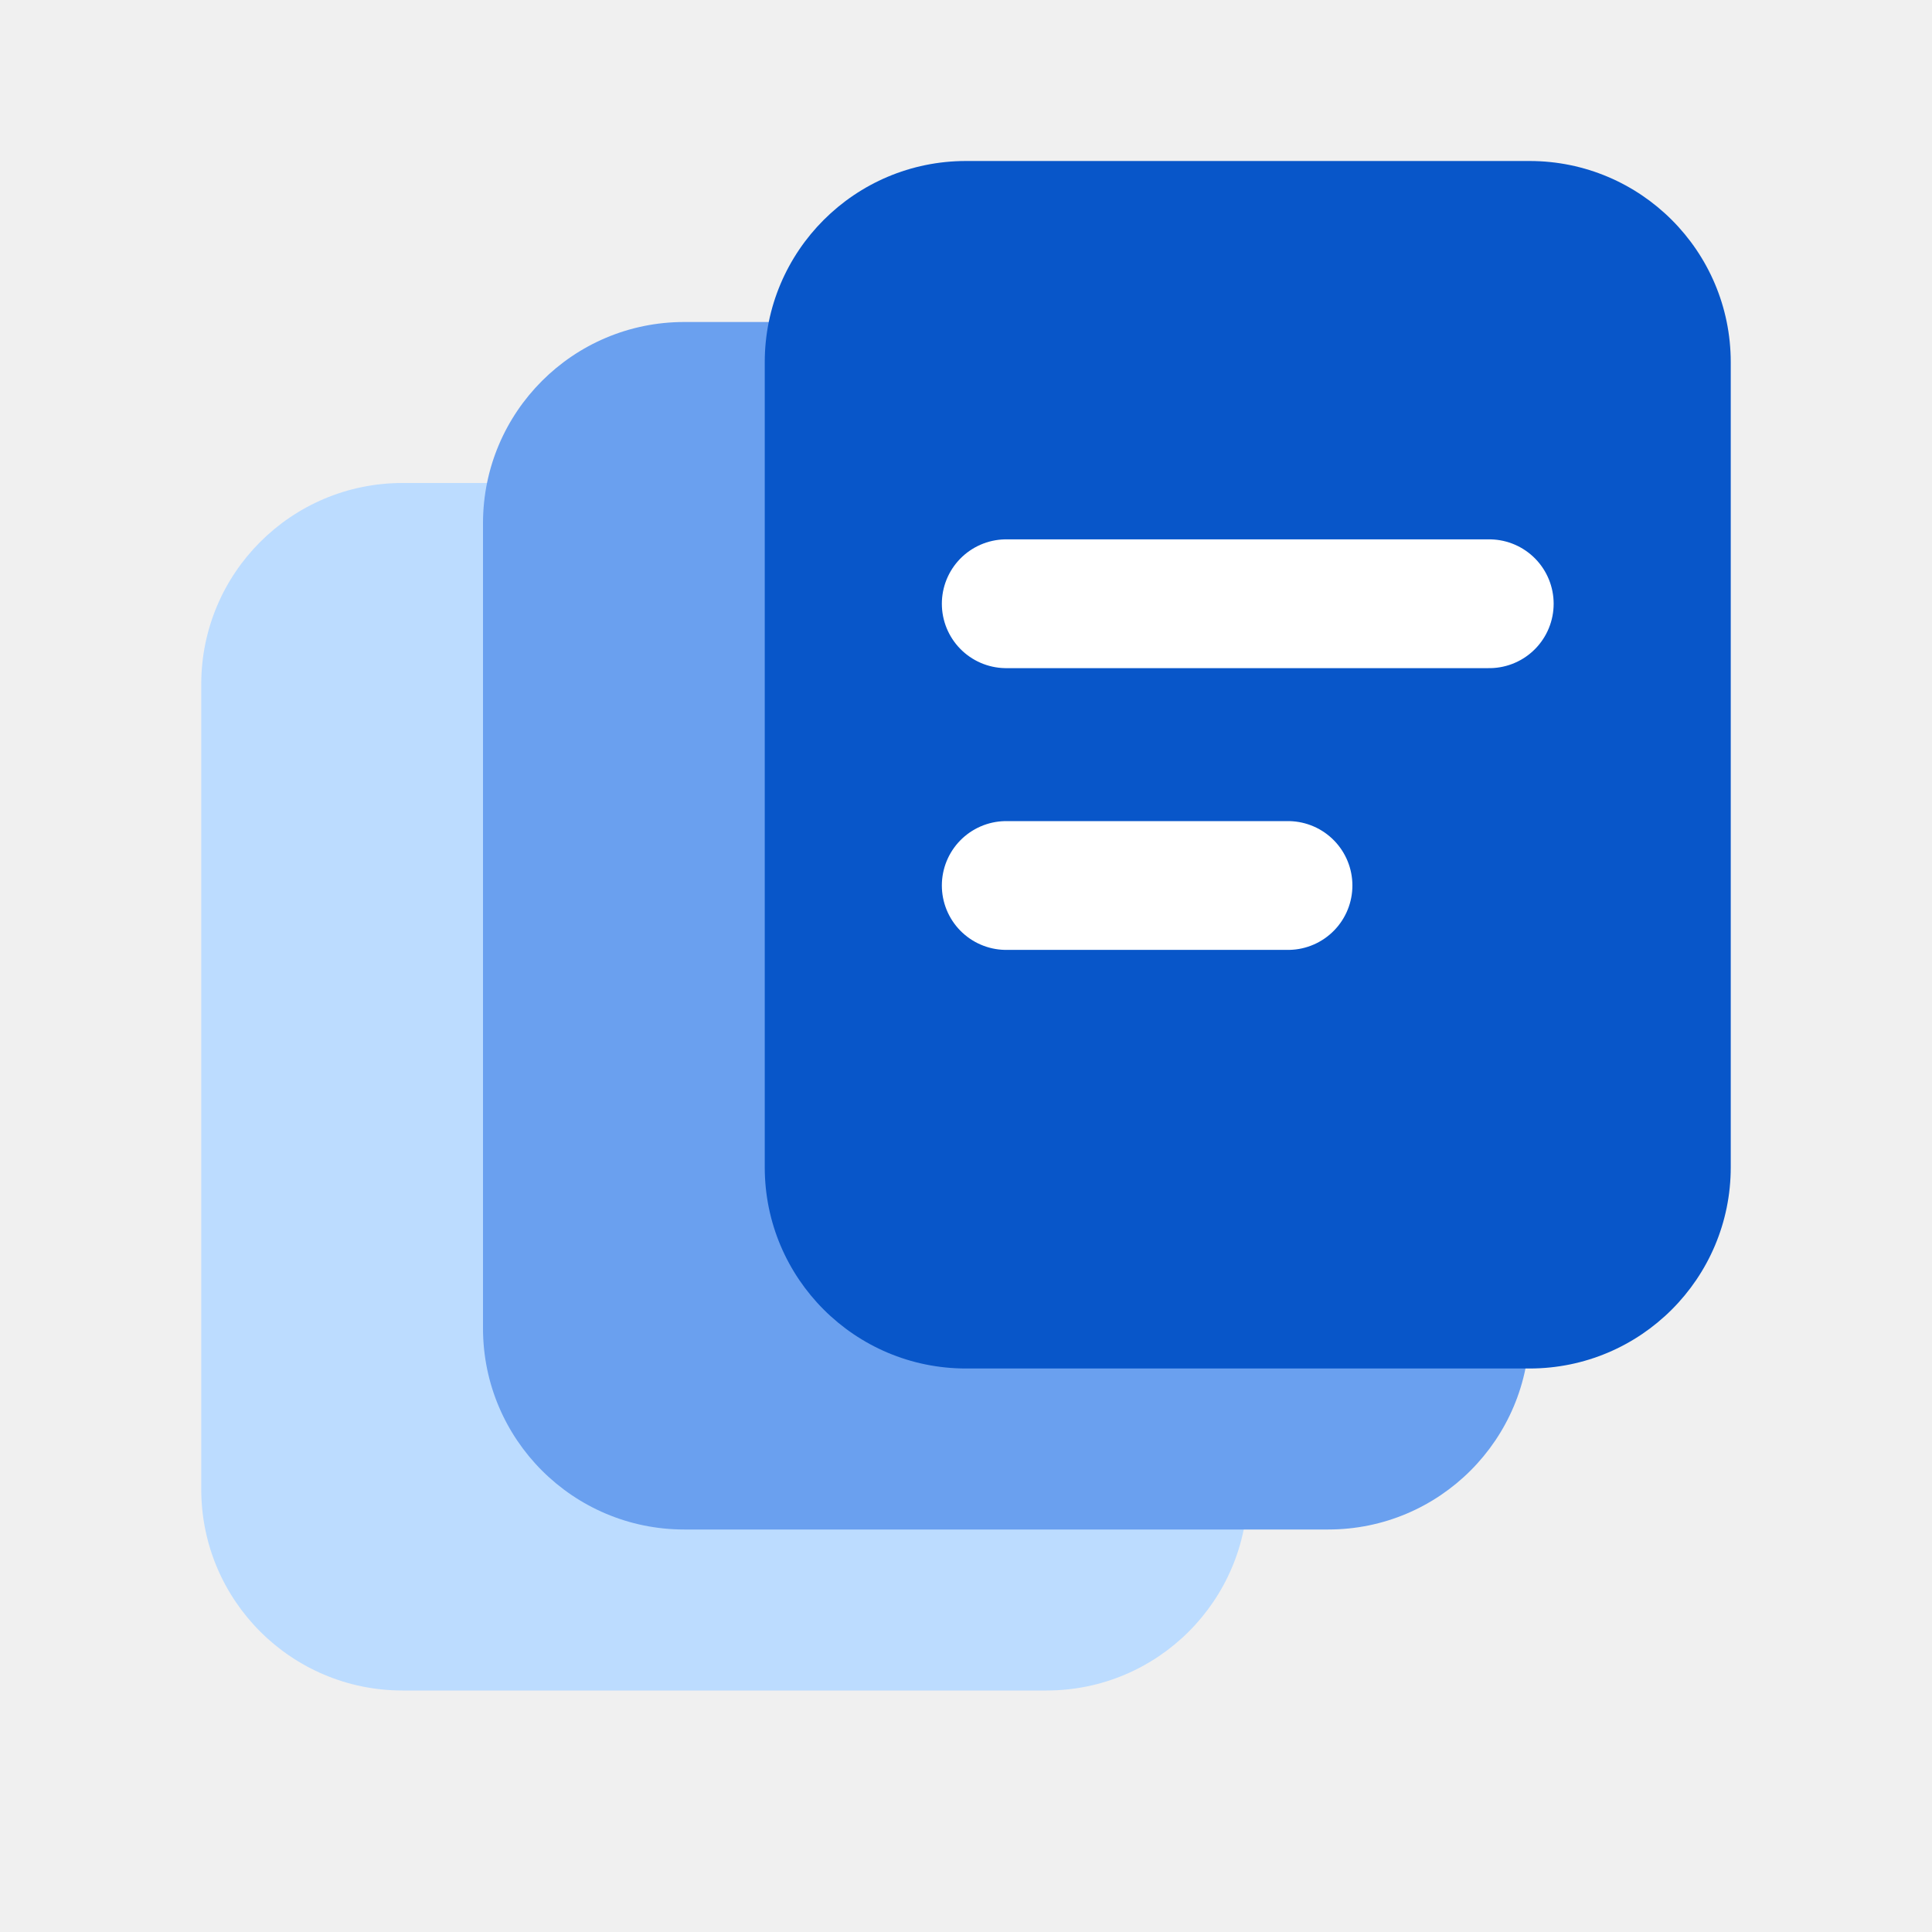
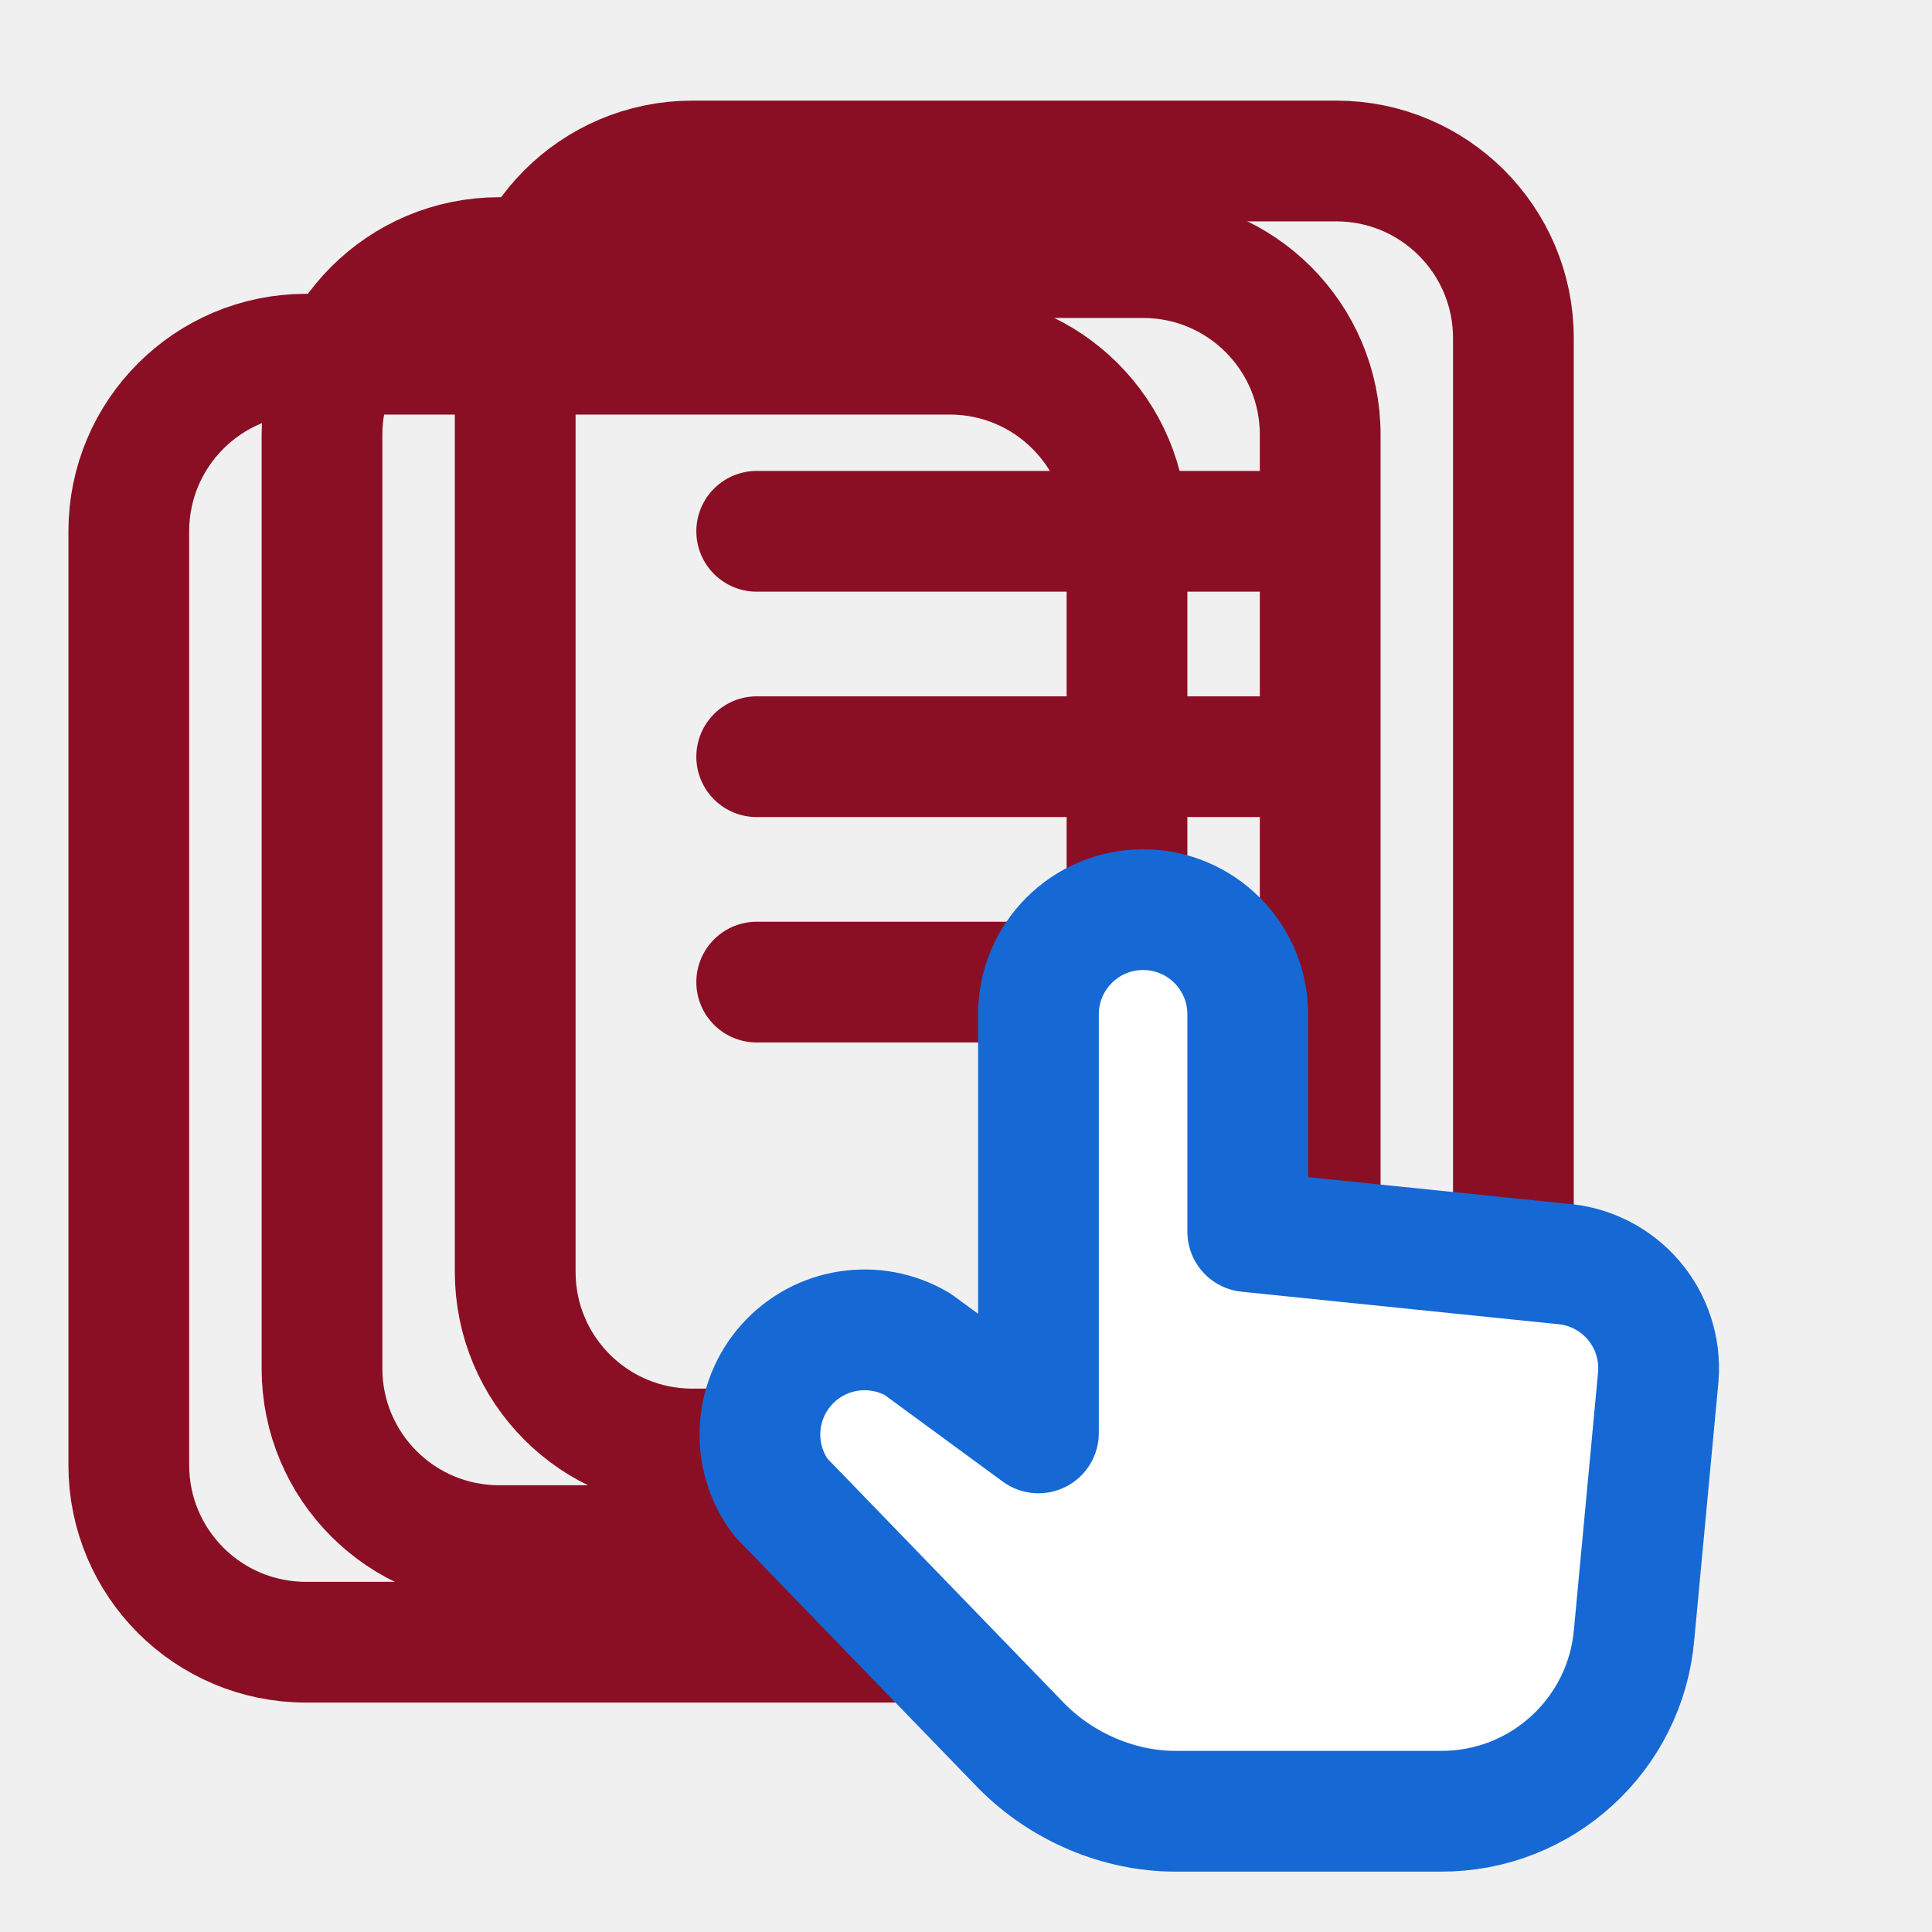
<svg xmlns="http://www.w3.org/2000/svg" viewBox="0 0 24 24" width="24" height="24" role="img" focusable="false">
-   <rect x="2.5" y="6" width="13" height="15" rx="2.5" fill="#bcdcff" />
-   <rect x="6" y="4" width="13" height="15" rx="2.5" fill="#6aa0ef" />
-   <rect x="9.5" y="2" width="12" height="15" rx="2.5" fill="#0856c9" />
-   <path d="M12.5 7.5h6" stroke="#ffffff" stroke-width="1.6" stroke-linecap="round" />
-   <path d="M12.5 11h3.5" stroke="#ffffff" stroke-width="1.6" stroke-linecap="round" />
+   <g fill="none" stroke="#8b0f24" stroke-width="1.5" stroke-linejoin="round">
+     <rect x="1.6" y="4.4" width="12.4" height="16" rx="2.2" />
+     <rect x="4" y="3.2" width="12.4" height="16" rx="2.2" />
+     <rect x="6.4" y="2" width="12.4" height="16" rx="2.2" />
+   </g>
+   <g stroke="#8b0f24" stroke-width="1.5" stroke-linecap="round">
+     <path d="M9.4 6.6h6.4" />
+     <path d="M9.4 9.4h6.4" />
+     <path d="M9.4 12.2h4.2" />
+   </g>
+   <path d="M12.9 12.6v5.2l-1.5-1.1a1.3 1.3 0 0 0-1.7 1.9l3 3.1c.5.5 1.2.8 1.9.8h3.3a2.4 2.4 0 0 0 2.4-2.2l.3-3.2a1.3 1.3 0 0 0-1.2-1.4l-3.9-.4v-2.7a1.3 1.3 0 0 0-2.6 0Z" fill="#ffffff" stroke="#1668d4" stroke-width="1.5" stroke-linejoin="round" />
</svg>
